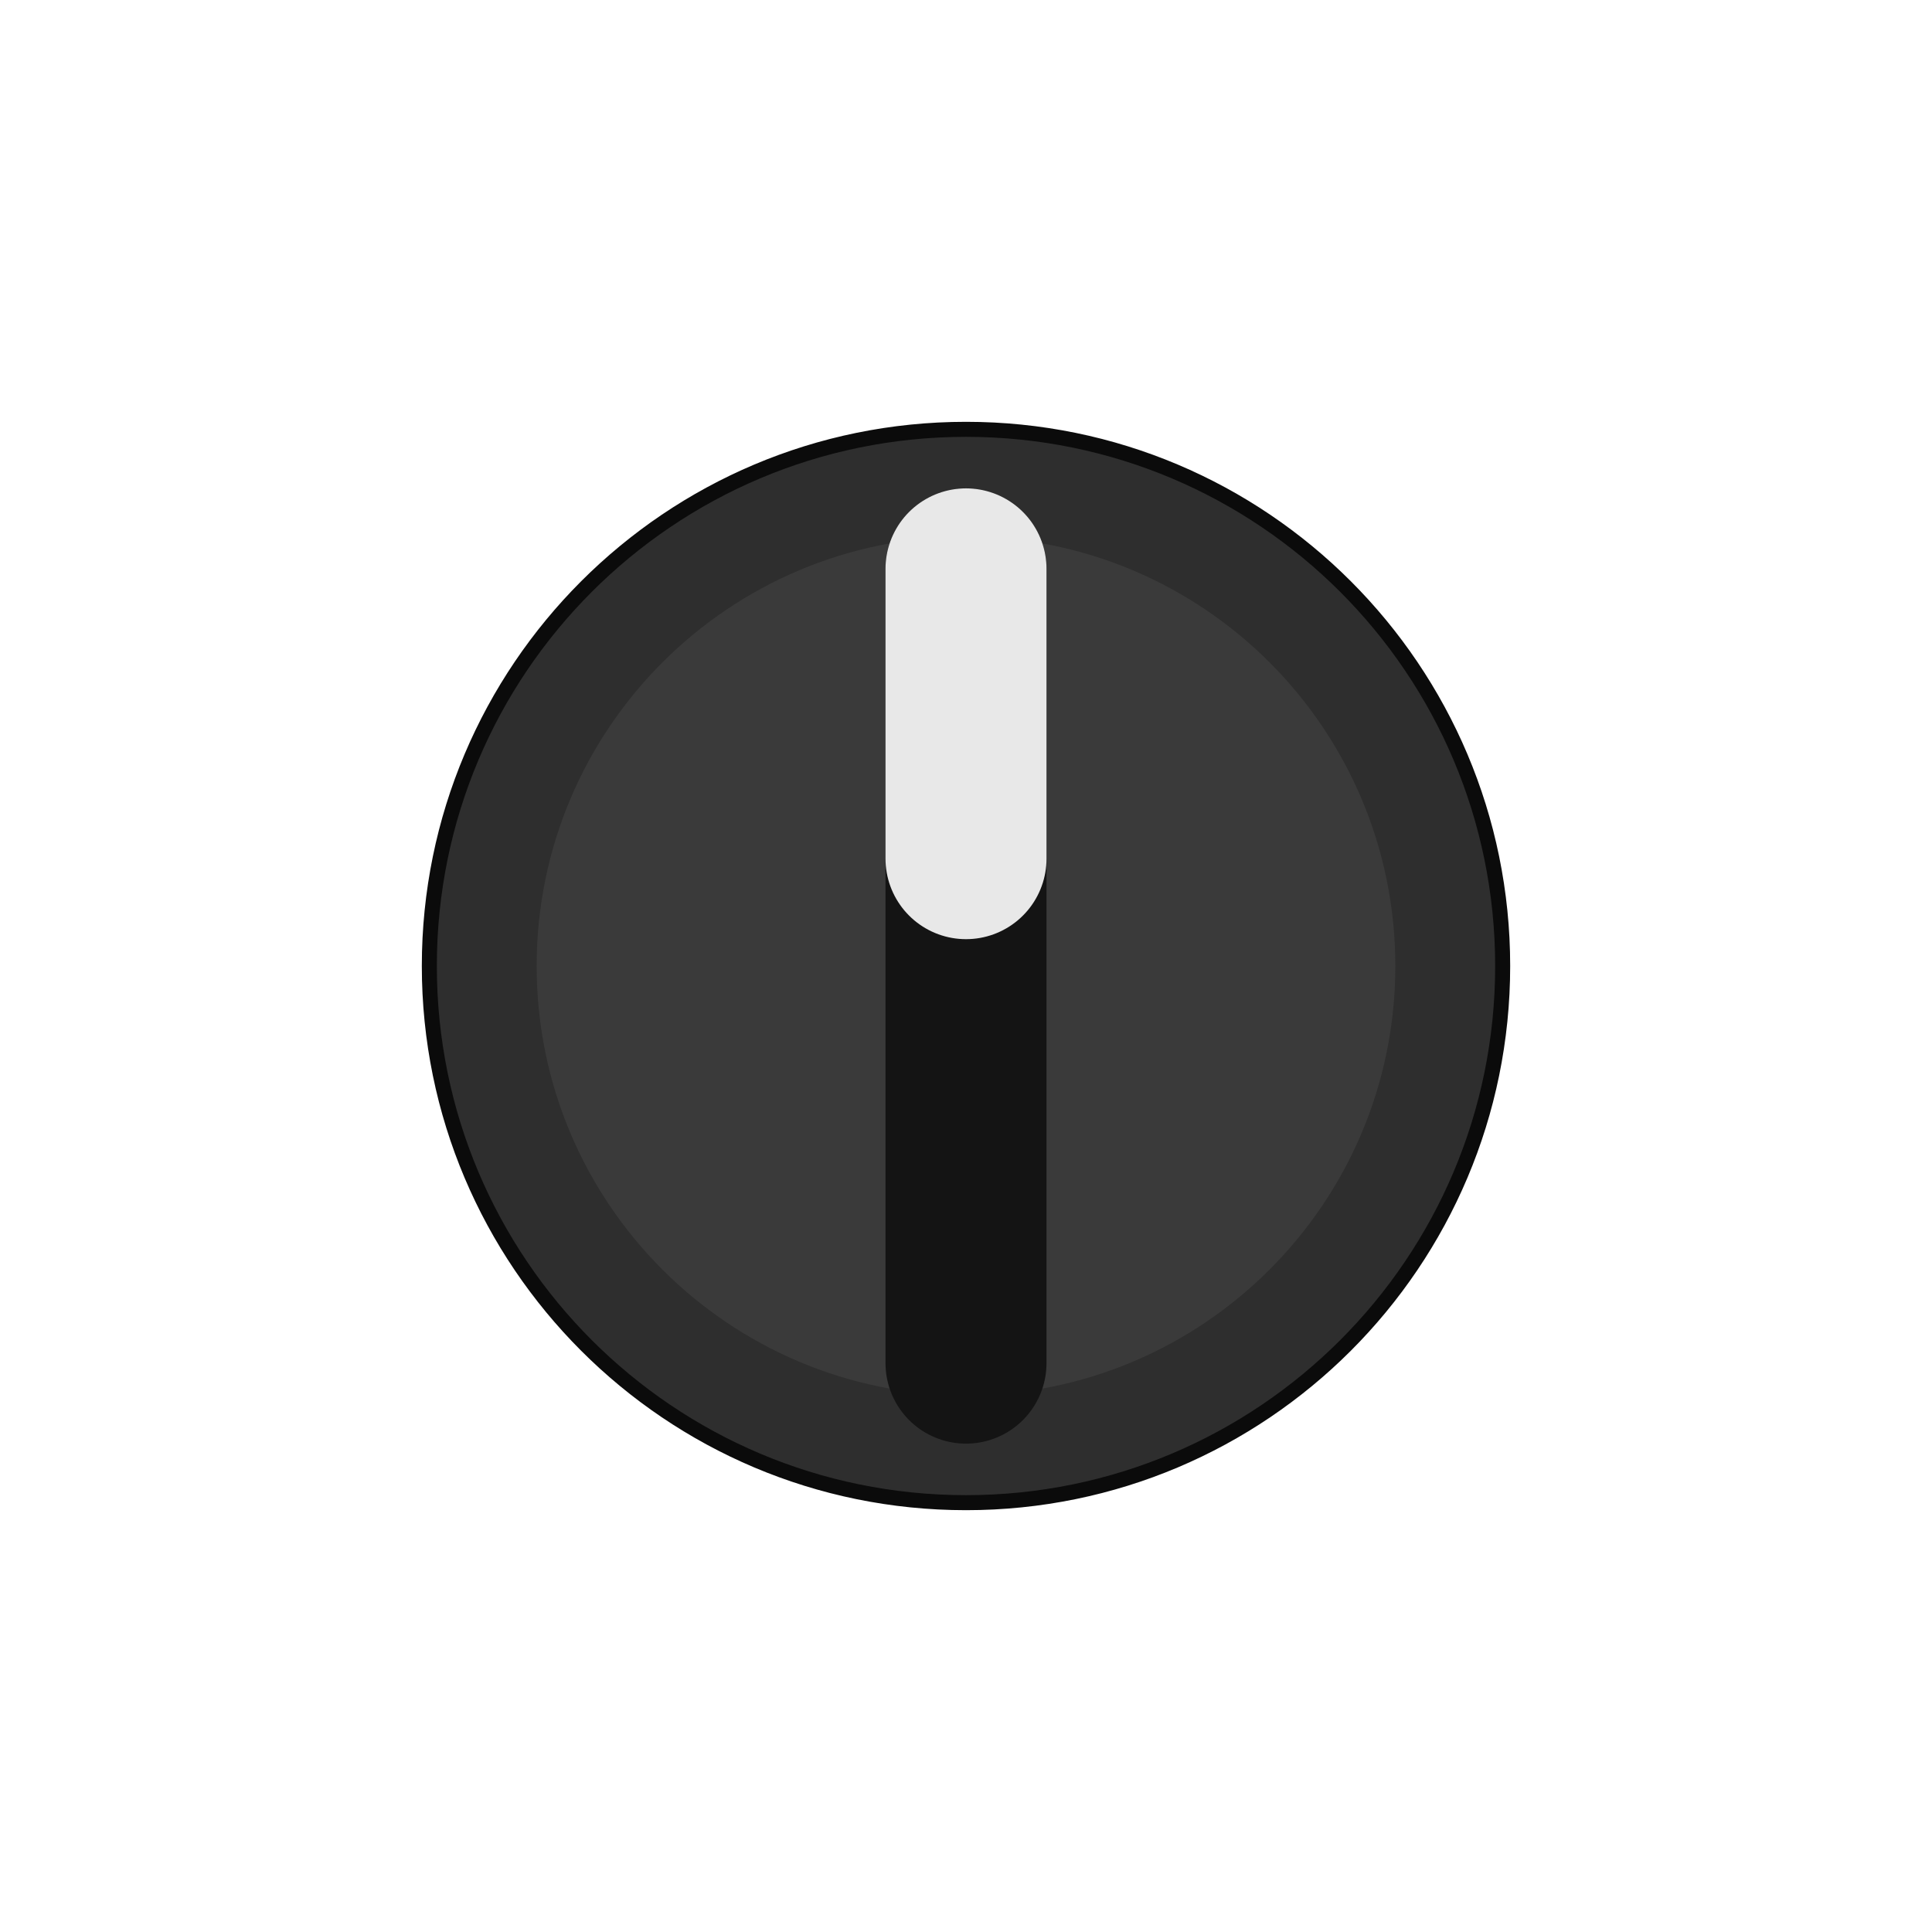
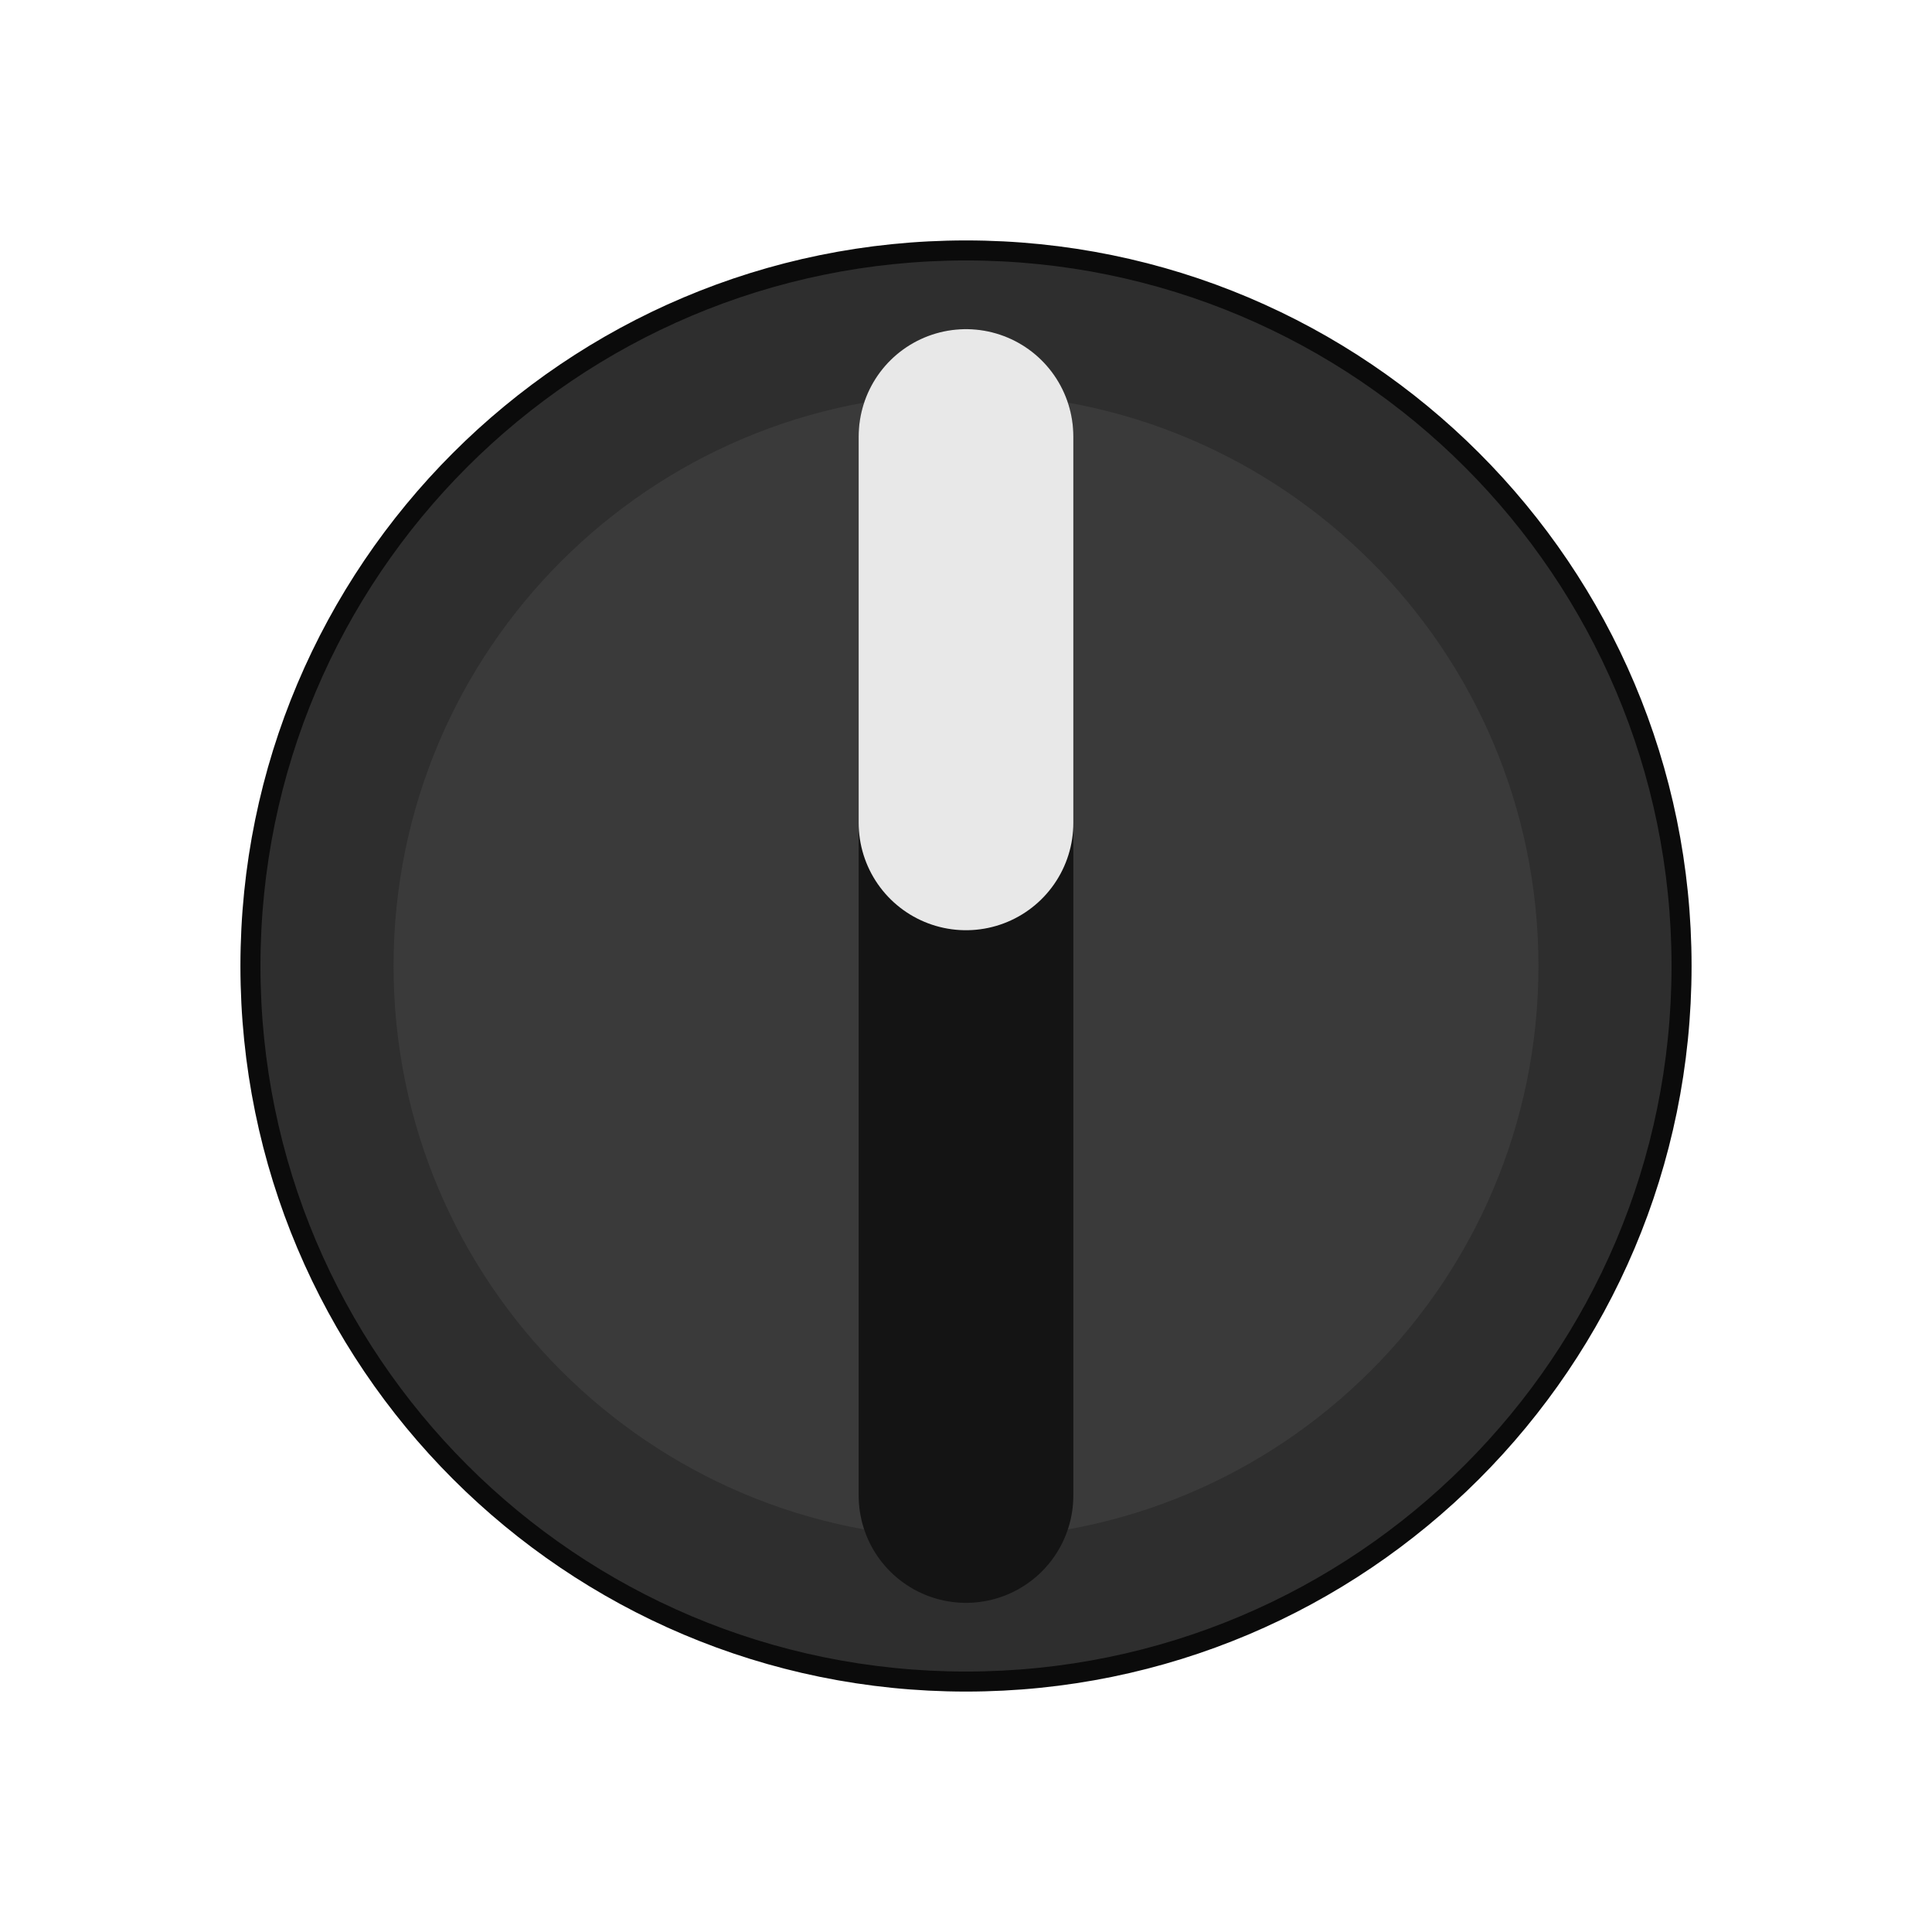
- <svg xmlns="http://www.w3.org/2000/svg" width="53.150" height="53.150" viewBox="-9.000 -9.000 18.000 18.000">
+ <svg xmlns="http://www.w3.org/2000/svg" width="39.862" height="39.862" viewBox="-6.750 -6.750 13.500 13.500">
  <circle cx="0" cy="0" r="5.000" fill="#2e2e2e" stroke="#0b0b0b" stroke-width="0.140" />
  <circle cx="0" cy="0" r="4.000" fill="#3a3a3a" />
  <line x1="0" y1="-3.700" x2="0" y2="3.700" stroke="#141414" stroke-width="1.500" stroke-linecap="round" />
  <line x1="0" y1="-3.700" x2="0" y2="-1.000" stroke="#e8e8e8" stroke-width="1.500" stroke-linecap="round" />
</svg>
